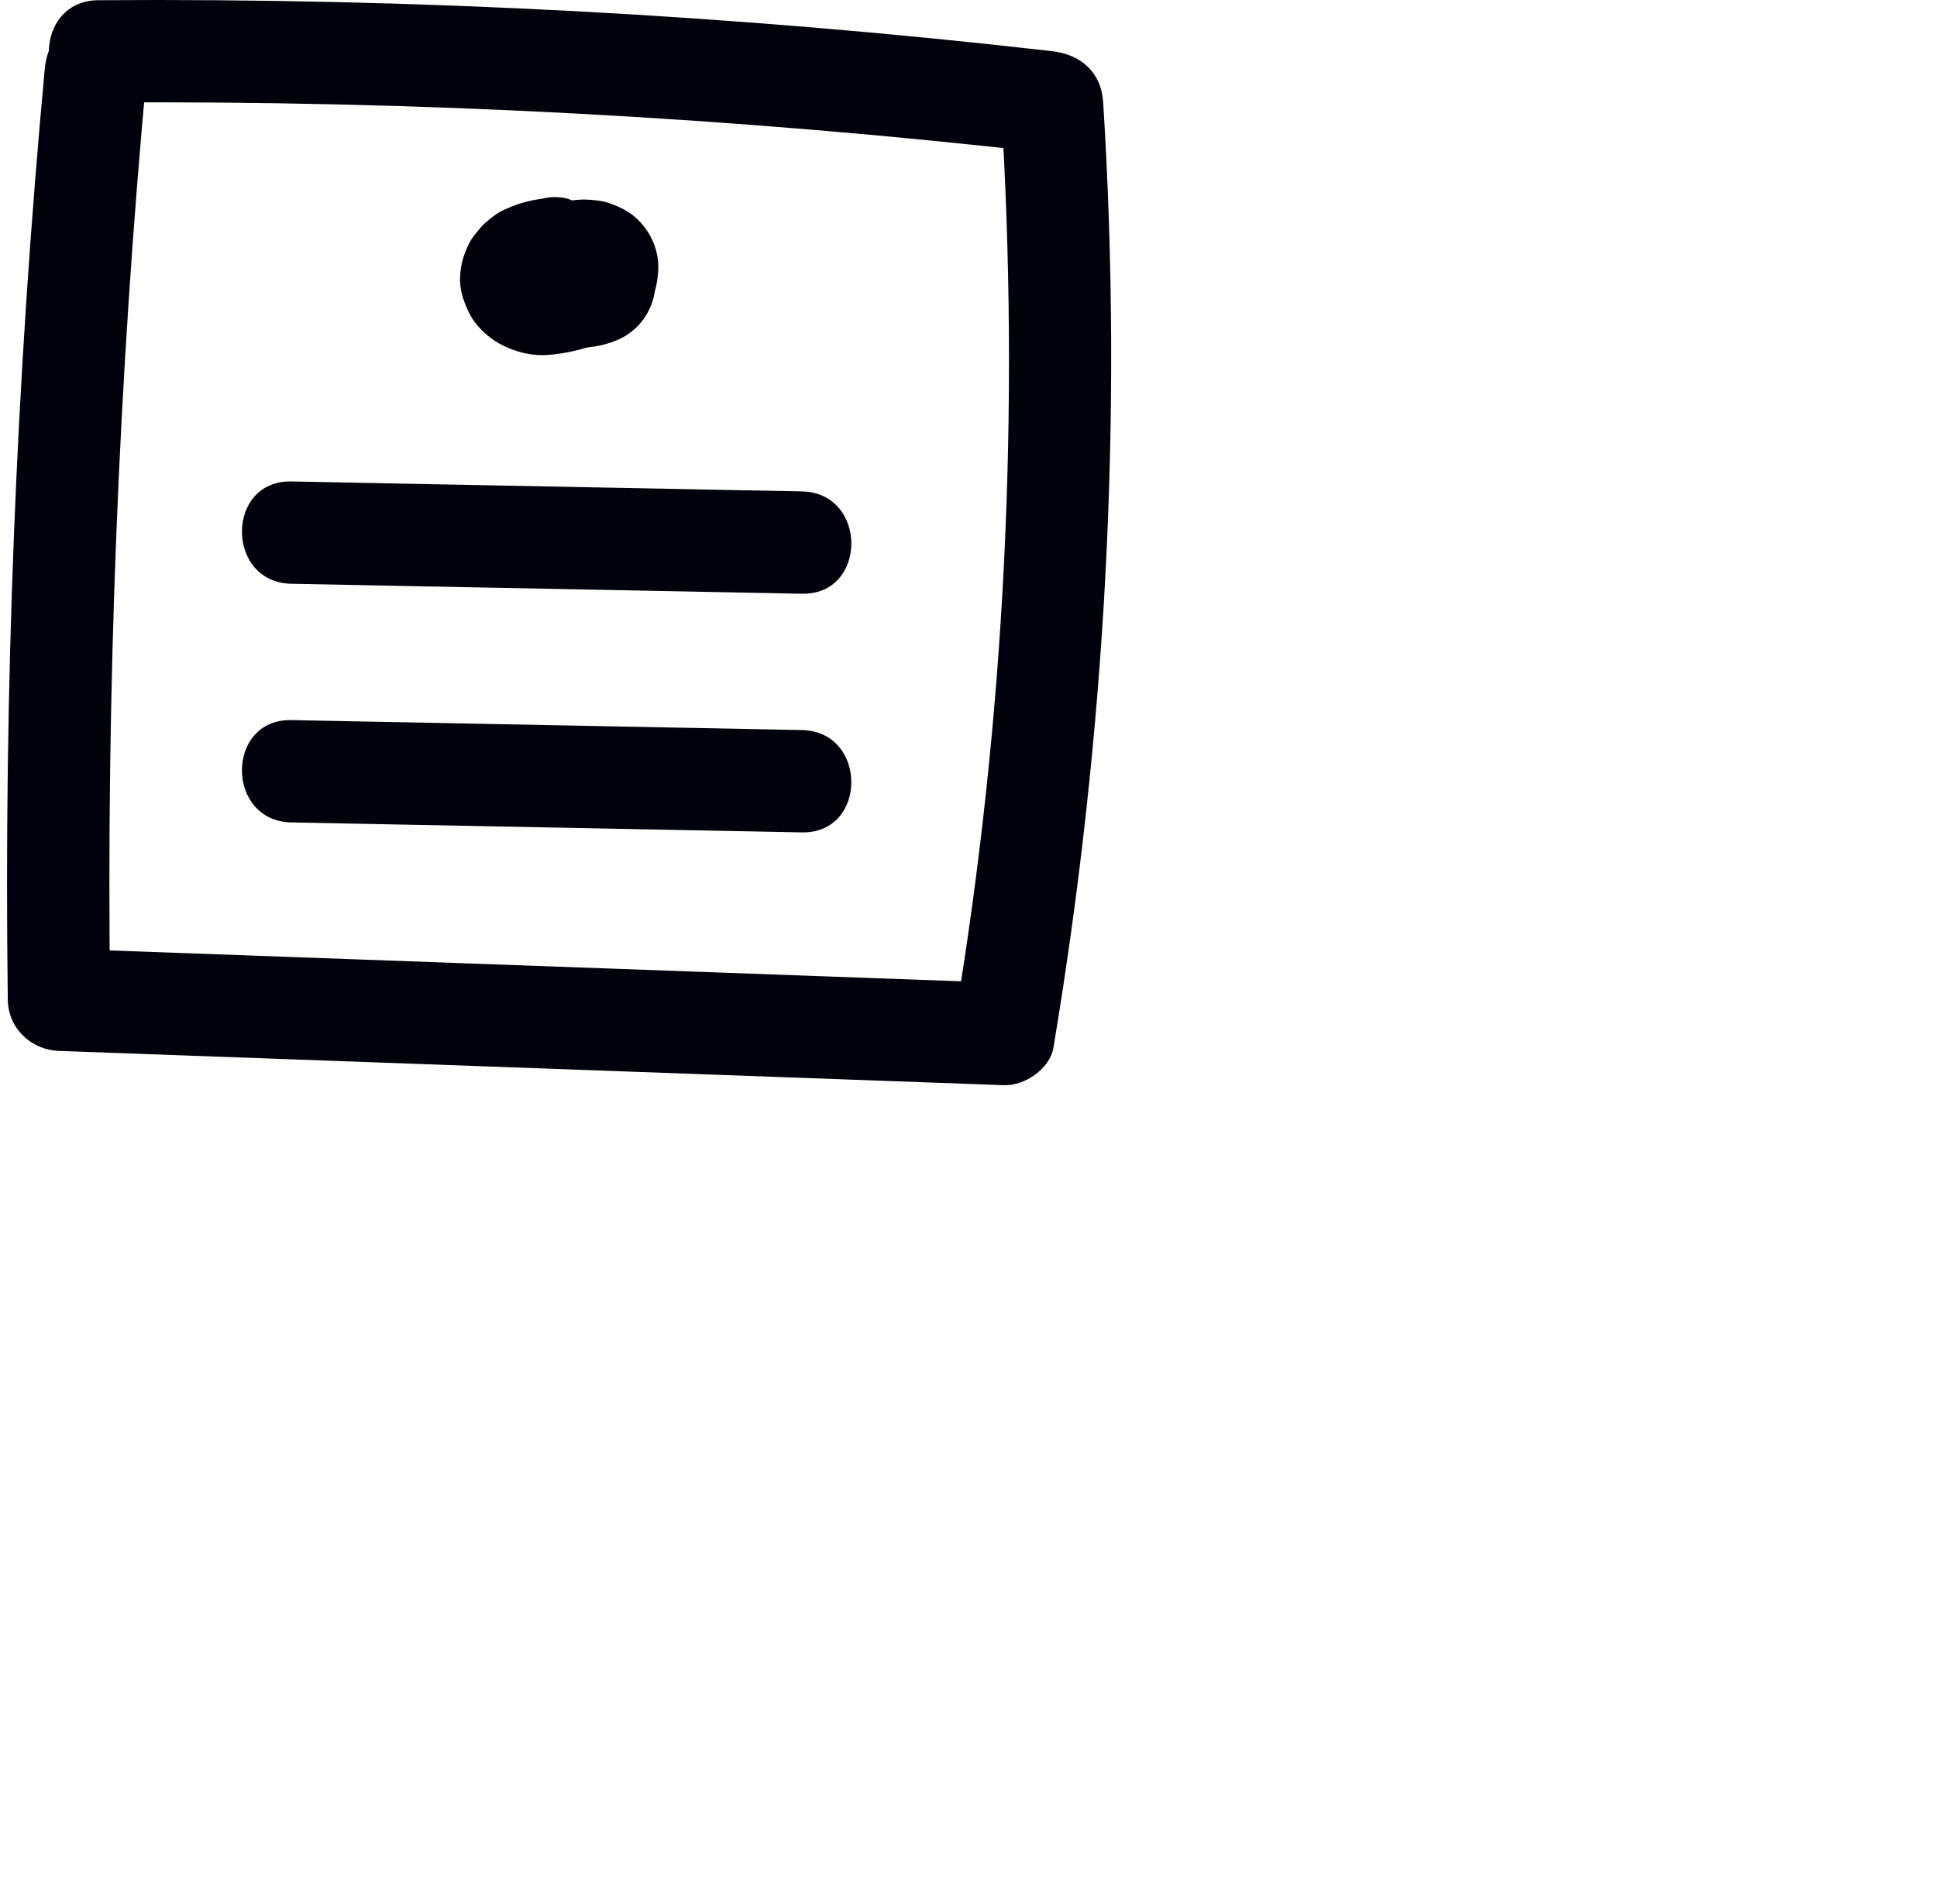
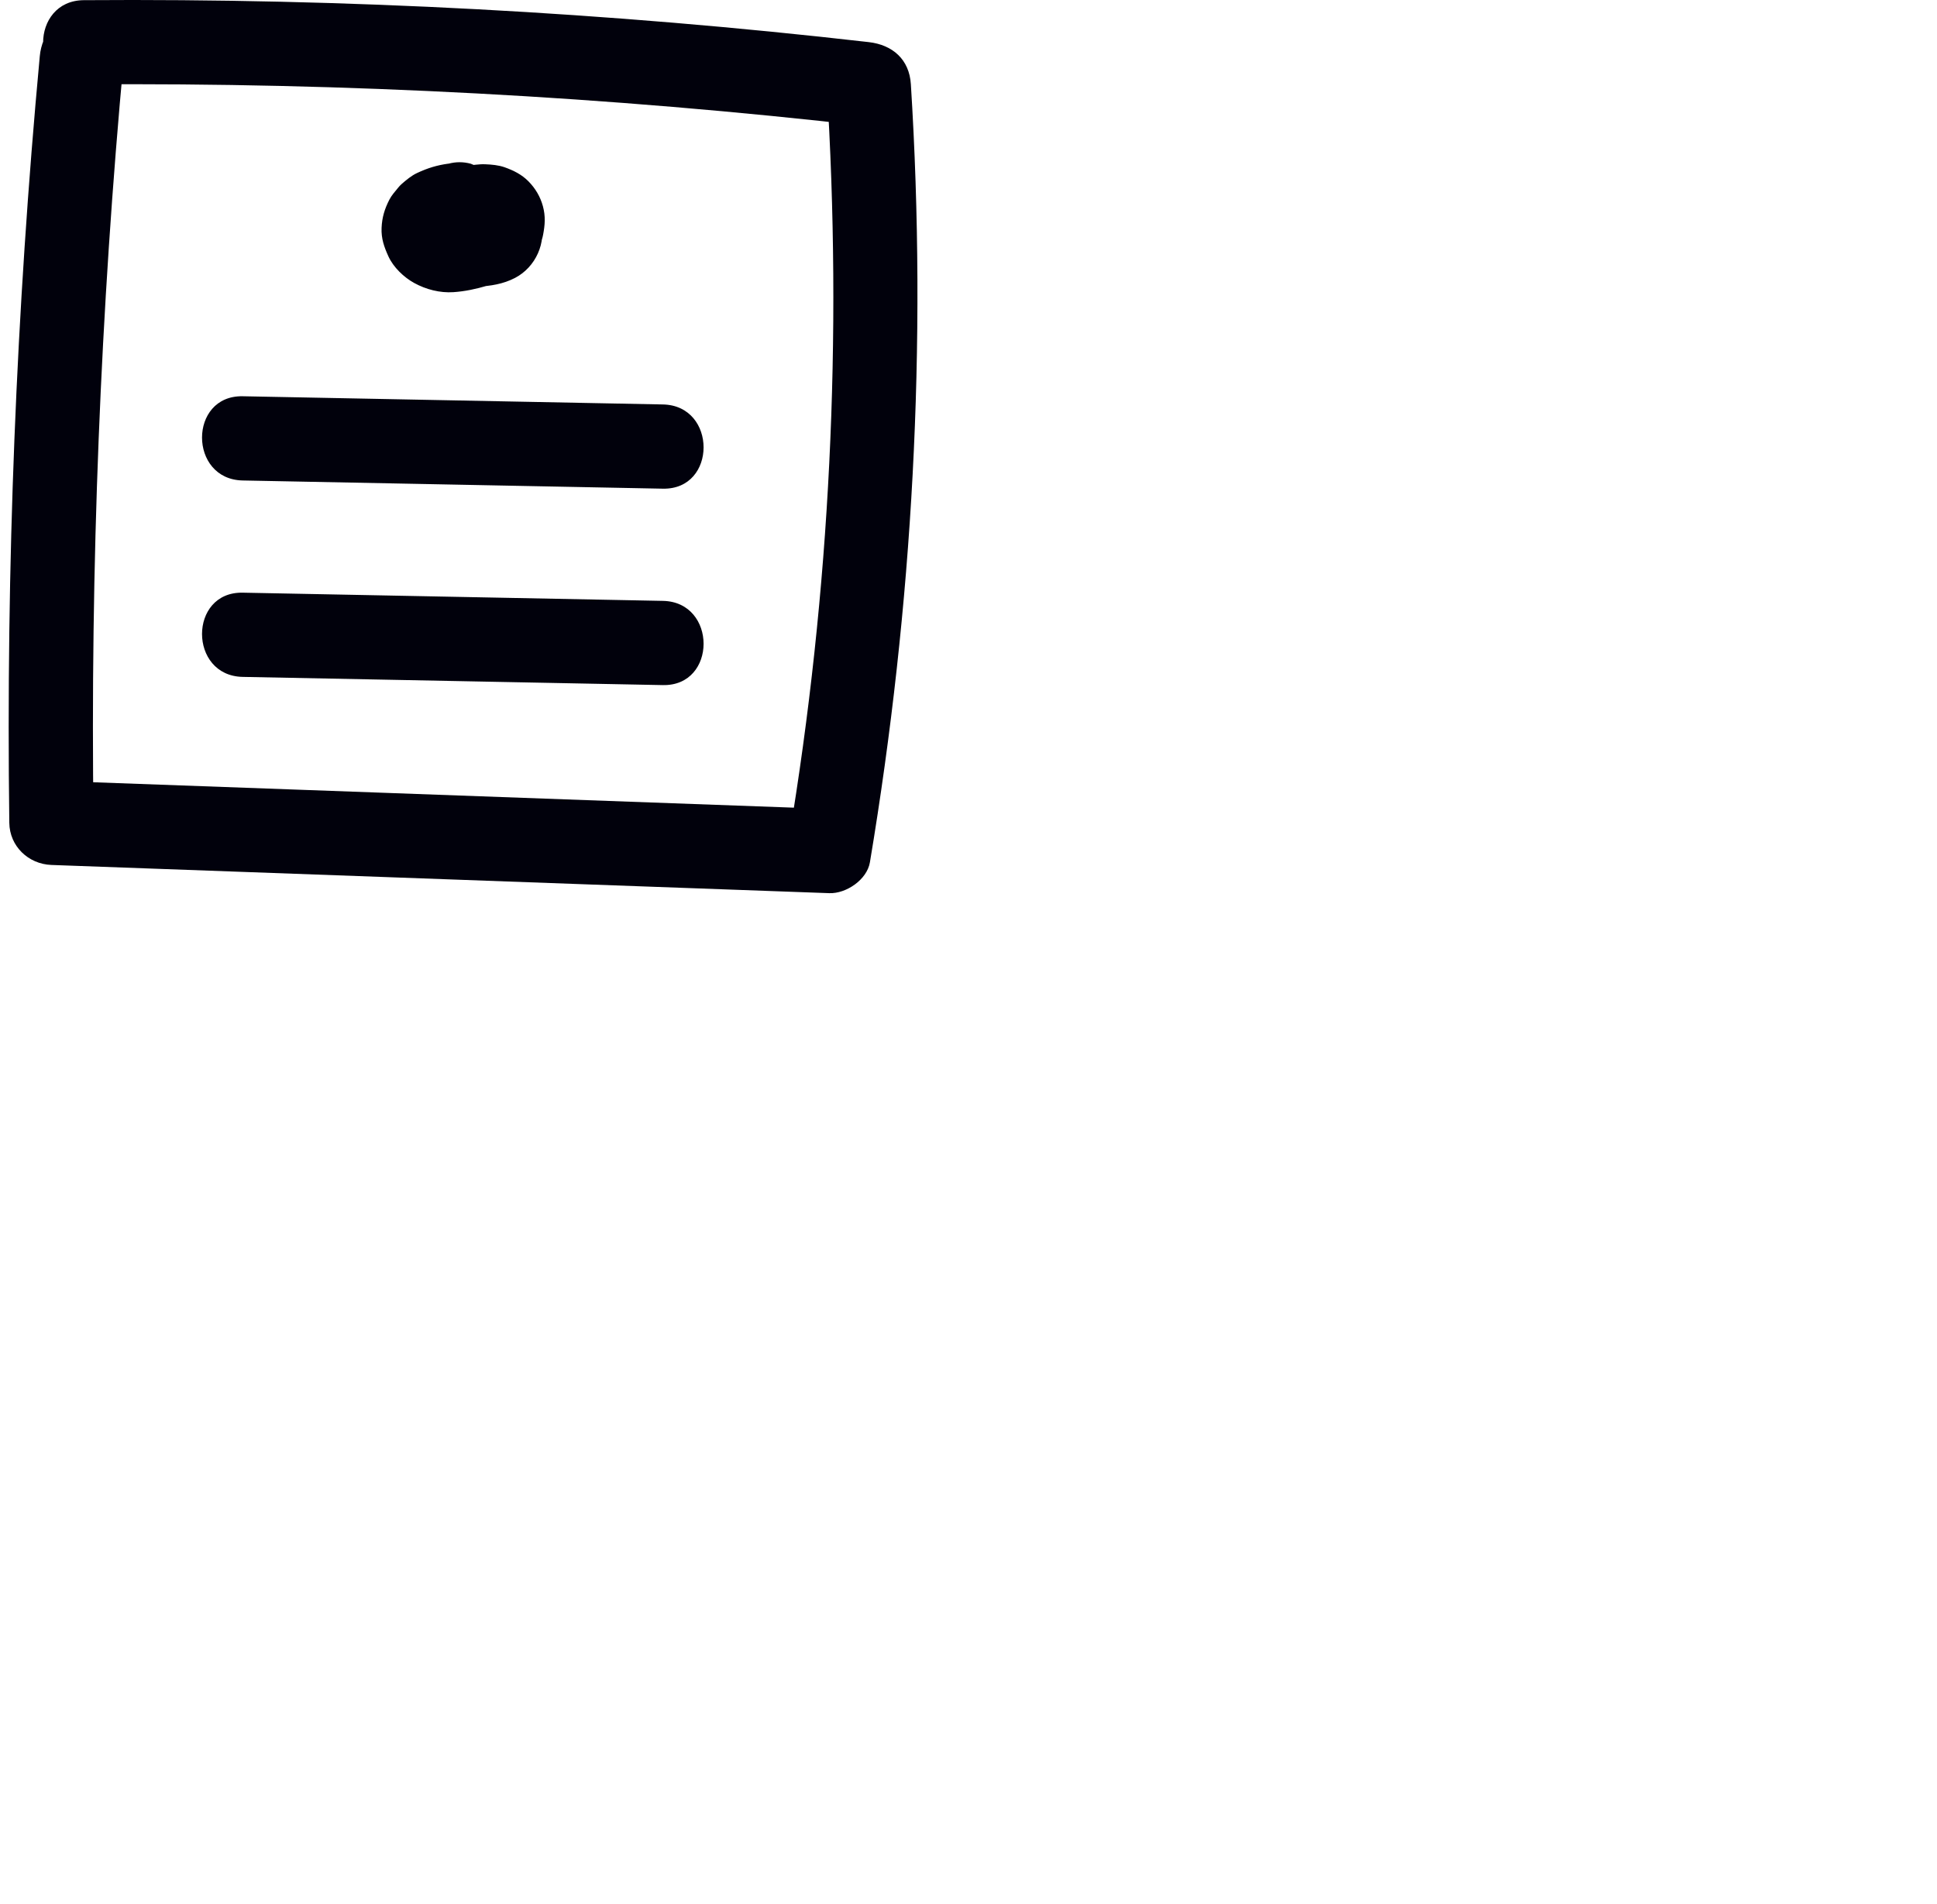
- <svg xmlns="http://www.w3.org/2000/svg" width="53.938" height="53.027" viewBox="0 0 93.938 93.027" creator="Katerina Limpitsouni">
+ <svg xmlns="http://www.w3.org/2000/svg" width="53.938" height="53.027" viewBox="0 0 113.938 113.027" creator="Katerina Limpitsouni">
  <path d="M1.846,3.334C.442,18.463-.162,33.658,.037,48.851c.018,1.388,1.132,2.45,2.5,2.5,15.39,.558,30.78,1.116,46.17,1.675,.998,.036,2.237-.795,2.411-1.835,2.55-15.258,3.402-30.75,2.43-46.191-.092-1.468-1.08-2.337-2.5-2.5C35.583,.729,20.023-.103,4.458,.01c-3.216,.023-3.223,5.023,0,5,15.565-.113,31.125,.719,46.59,2.489l-2.5-2.5c.943,14.98,.224,30.055-2.251,44.862l2.411-1.835c-15.39-.558-30.78-1.116-46.17-1.675l2.5,2.5c-.2-15.193,.404-30.388,1.809-45.517,.125-1.346-1.238-2.5-2.5-2.5C2.89,.834,1.972,1.984,1.846,3.334h0Z" fill="#01010C" origin="undraw" />
  <path d="M26.098,9.715c-.676,.093-1.229,.262-1.858,.556-.338,.158-.643,.415-.92,.657-.078,.068-.145,.143-.21,.223-.18,.221-.385,.448-.516,.705-.284,.555-.434,1.05-.461,1.674-.027,.63,.152,1.136,.407,1.693,.294,.644,.913,1.24,1.53,1.578,.701,.385,1.524,.598,2.326,.544,.688-.046,1.348-.189,2.005-.383,.202-.06,.401-.126,.597-.205,.368-.15,.749-.286,1.073-.522,.511-.373,.858-.679,1.202-1.214,.208-.323,.373-.698,.445-1.075,.114-.597,.152-1.105-.009-1.702-.151-.561-.449-1.064-.856-1.477-.402-.407-.879-.644-1.41-.834-.368-.131-.777-.165-1.164-.181-.188-.008-.375,.007-.562,.027-.427,.046-.864,.085-1.282,.19-.868,.218-1.625,.706-2.168,1.41-.292,.378-.526,.778-.642,1.252-.068,.277-.108,.569-.108,.856-0,.228,.056,.503,.093,.727,.01,.063,.021,.12,.04,.181,.273,.886,.908,1.696,1.739,2.126,.75,.388,1.582,.555,2.425,.503,.798-.049,1.529-.154,2.244-.527,1.22-.637,1.883-2.098,1.521-3.434-.377-1.392-1.724-2.329-3.146-2.318-.896,.006-1.762,.359-2.547,.756-.625,.316-1.197,.758-1.714,1.226-.461,.416-.732,1.16-.732,1.768,0,.613,.272,1.346,.732,1.768,.476,.437,1.102,.762,1.768,.732,.682-.031,1.257-.271,1.768-.732,.115-.104,.234-.203,.356-.299l-.506,.391c.373-.282,.774-.515,1.204-.698l-.597,.252c.249-.102,.502-.194,.768-.239l-.665,.089c.112-.013,.217-.015,.329-.003l-.665-.089c.074,.014,.134,.031,.203,.058l-.597-.252c.06,.031,.111,.062,.165,.103l-.506-.391c.033,.027,.063,.058,.091,.091l-.391-.506c.04,.053,.068,.101,.094,.162l-.252-.597c.015,.039,.024,.079,.028,.121l-.089-.665c.003,.039,.002,.078-.004,.117l.089-.665c-.005,.034-.014,.067-.027,.1l.252-.597c-.022,.048-.045,.086-.076,.129l.391-.506c-.035,.04-.07,.073-.111,.106l.506-.391c-.061,.043-.123,.078-.19,.109l.597-.252c-.164,.069-.334,.109-.51,.134l.665-.089c-.367,.045-.742,.07-1.111,.025l.665,.089c-.152-.025-.298-.061-.441-.12l.597,.252c-.098-.046-.188-.1-.276-.164l.506,.391c-.084-.068-.157-.14-.225-.224l.391,.506c-.049-.069-.09-.138-.125-.214l.252,.597c-.03-.079-.05-.155-.062-.239l.089,.665c-.004-.066-.003-.126,.004-.191l-.089,.665c.015-.086,.038-.164,.071-.244l-.252,.597c.039-.079,.082-.15,.134-.22l-.391,.506c.071-.086,.147-.16,.234-.229l-.506,.391c.097-.07,.196-.125,.304-.175l-.597,.252c.243-.099,.495-.151,.754-.187l-.665,.089c.316-.04,.632-.071,.951-.033l-.665-.089c.126,.02,.244,.05,.361,.098l-.597-.252c.074,.036,.14,.076,.205,.127l-.506-.391c.048,.043,.087,.085,.128,.134l-.391-.506c.037,.054,.066,.104,.093,.163l-.252-.597c.022,.06,.037,.115,.05,.178l-.089-.665c.011,.084,.012,.164,.006,.249l.089-.665c-.015,.108-.041,.209-.079,.311l.252-.597c-.044,.101-.096,.194-.16,.284l.391-.506c-.072,.091-.15,.168-.238,.242l.506-.391c-.157,.12-.324,.213-.505,.293l.597-.252c-.532,.22-1.119,.383-1.688,.472l.665-.089c-.25,.033-.496,.042-.747,.011l.665,.089c-.135-.022-.263-.055-.391-.104l.597,.252c-.141-.06-.269-.133-.392-.225l.506,.391c-.1-.081-.187-.169-.267-.27l.391,.506c-.06-.086-.11-.173-.15-.269l.252,.597c-.028-.079-.048-.156-.061-.238l.089,.665c-.008-.088-.007-.171,.002-.259l-.089,.665c.016-.089,.038-.171,.07-.255l-.252,.597c.046-.104,.101-.197,.168-.289l-.391,.506c.087-.108,.182-.202,.29-.289l-.506,.391c.139-.102,.283-.181,.442-.248l-.597,.252c.371-.143,.761-.203,1.153-.257,.574-.079,1.217-.675,1.494-1.149,.314-.536,.446-1.326,.252-1.926-.196-.605-.571-1.189-1.149-1.494l-.597-.252c-.443-.119-.886-.119-1.329,0h0Z" fill="#01010C" />
  <path d="M13.89,28.525l24.941,.487c3.219,.063,3.219-4.937,0-5l-24.941-.487c-3.219-.063-3.219,4.937,0,5h0Z" fill="#01010C" />
  <path d="M13.89,40.186l24.941,.487c3.219,.063,3.219-4.937,0-5l-24.941-.487c-3.219-.063-3.219,4.937,0,5h0Z" fill="#01010C" />
</svg>
